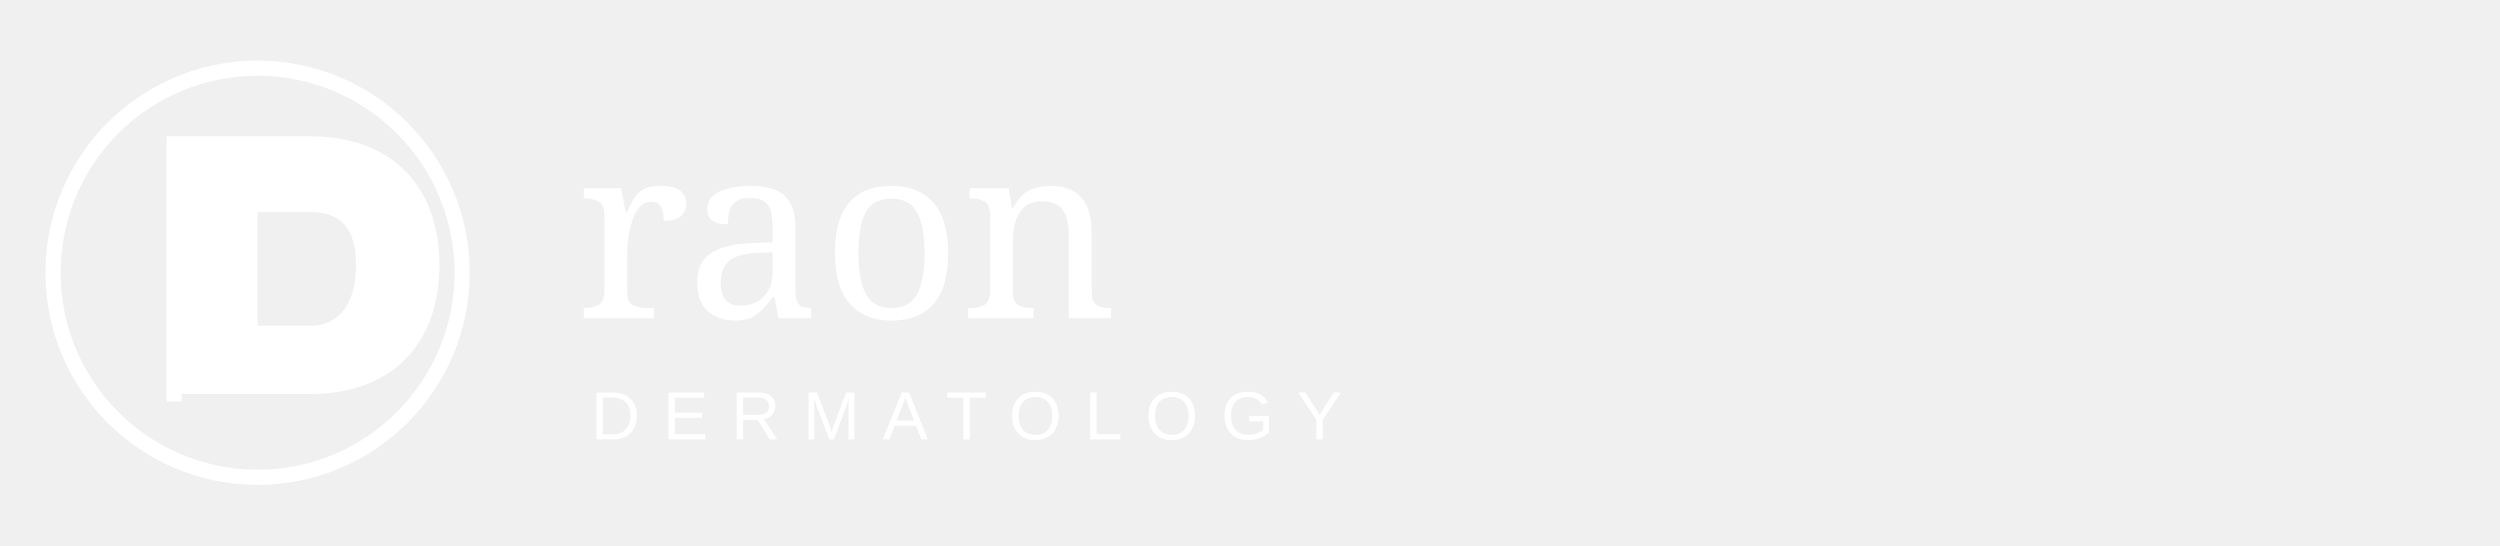
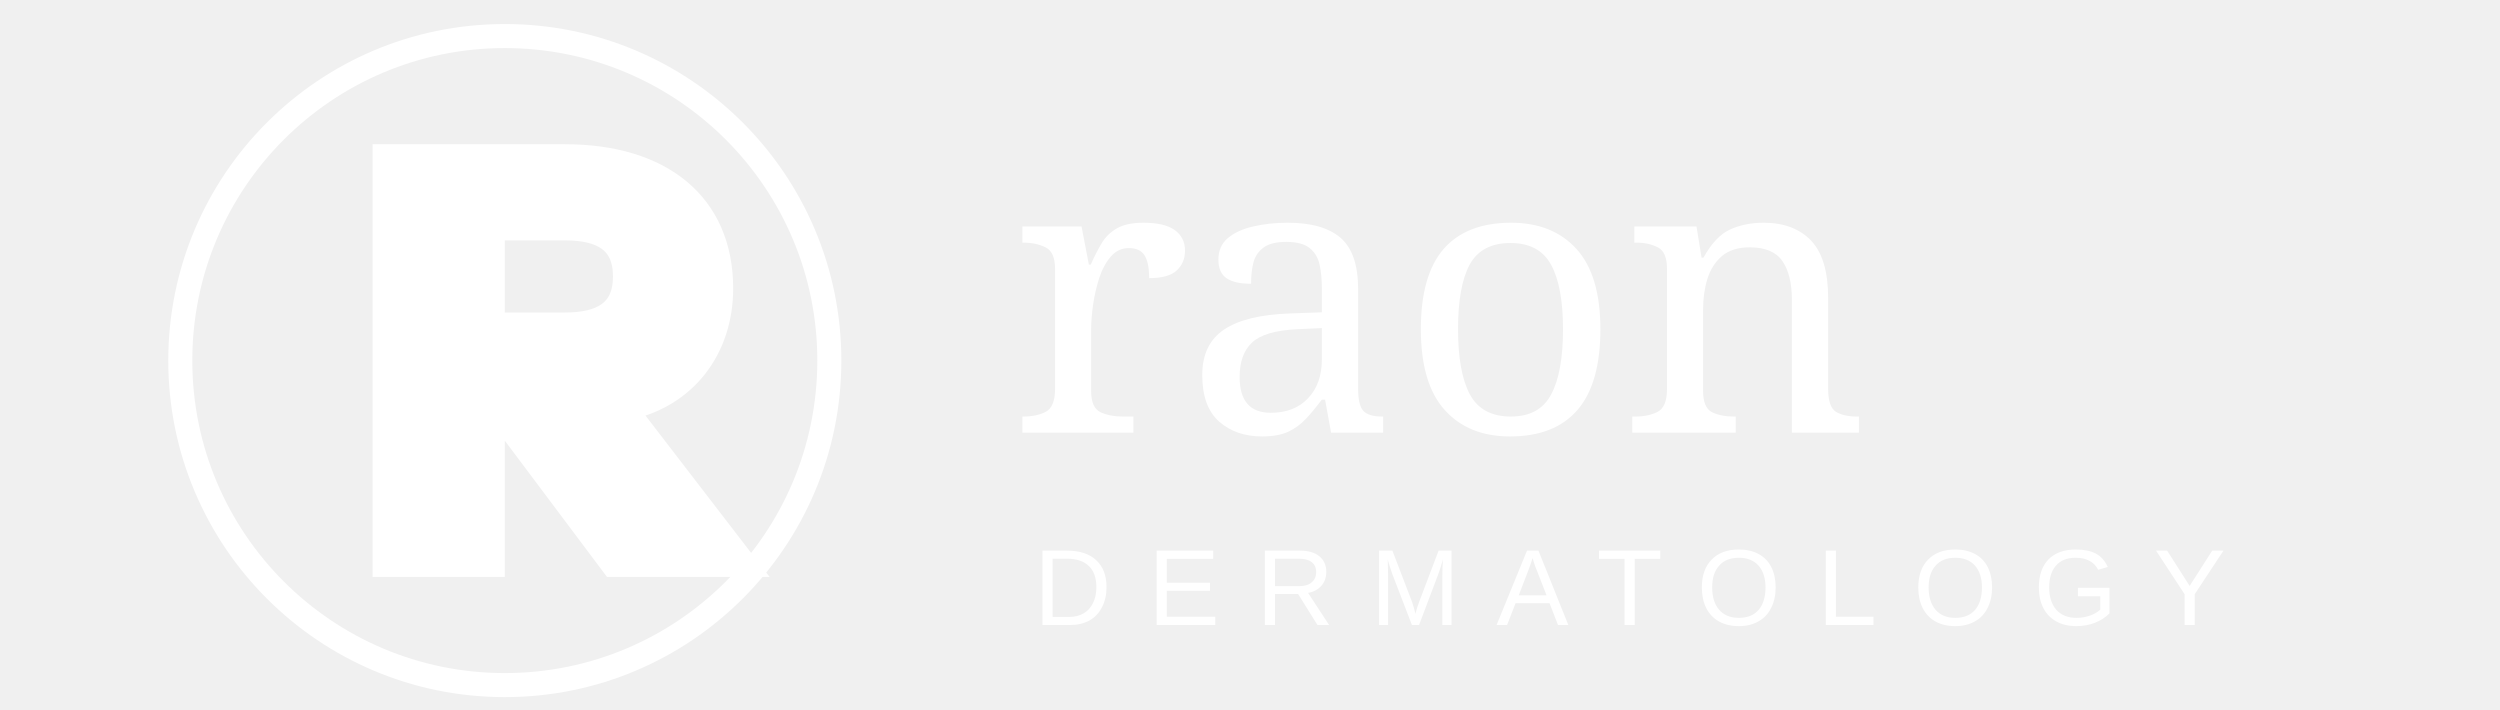
- <svg xmlns="http://www.w3.org/2000/svg" viewBox="0 0 330 72">
+ <svg xmlns="http://www.w3.org/2000/svg" viewBox="-8 6 208 59">
  <g fill="none" stroke="#fff" stroke-width="2">
    <circle cx="34" cy="36" r="27" />
-     <path d="M23 53V19h18c10 0 16 6 16 16S51 51 41 51H23Zm10-9h8c4 0 7-3 7-9s-3-8-7-8h-8v17Z" fill="#fff" />
+     <path d="M24 53V19h15c8 0 13 4 13 11 0 5-3 9-8 10l10 13H43l-9-12h-1v12h-9Zm9-20h6c3 0 5-1 5-4s-2-4-5-4h-6v8Z" fill="#fff" />
  </g>
  <text x="76" y="42" font-family="Georgia,serif" font-size="32" fill="#fff">raon</text>
  <text x="78" y="58" font-family="Arial,sans-serif" font-size="9" letter-spacing="3" fill="#fff">DERMATOLOGY</text>
</svg>
